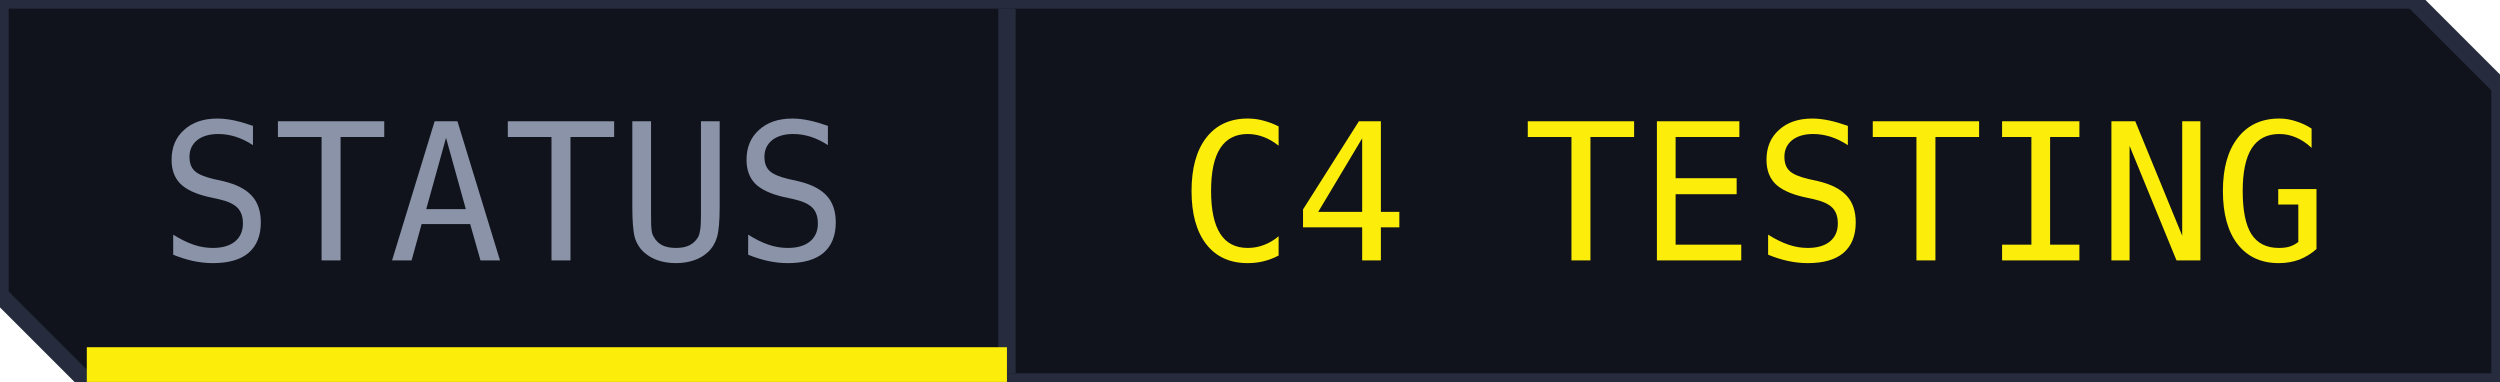
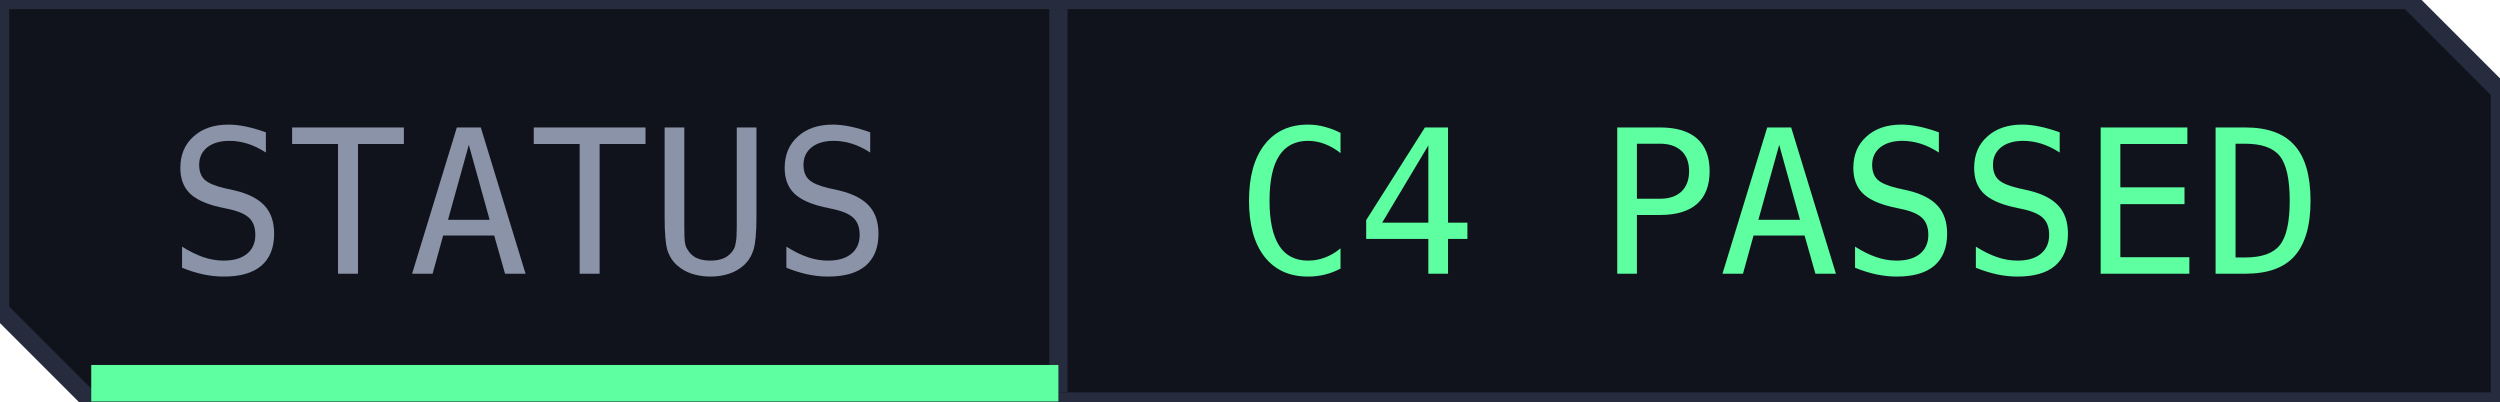
- <svg xmlns="http://www.w3.org/2000/svg" width="144" height="22" viewBox="0 0 144 22" role="img" aria-label="status: C4 testing">
-   <path d="M0,0 H139 L144,5 V22 H5 L0,17 Z" fill="#10131b" stroke="#262c3d" />
+ <svg xmlns="http://www.w3.org/2000/svg" width="137" height="22" viewBox="0 0 137 22" role="img" aria-label="status: C4 passed">
+   <path d="M0,0 H132 L137,5 V22 H5 L0,17 Z" fill="#10131b" stroke="#262c3d" />
  <path d="M58,0.5 V21.5" stroke="#262c3d" />
-   <path d="M5,21 H58" stroke="#fcee0a" stroke-width="2" />
+   <path d="M5,21 H58" stroke="#5dffa1" stroke-width="2" />
  <g font-family="Consolas, 'DejaVu Sans Mono', Menlo, monospace" font-size="11" text-anchor="middle">
    <text x="29.0" y="15" fill="#8a93a8" textLength="42.0" lengthAdjust="spacingAndGlyphs">STATUS</text>
-     <text x="101.0" y="15" fill="#fcee0a" textLength="70.0" lengthAdjust="spacingAndGlyphs">C4 TESTING</text>
+     <text x="97.5" y="15" fill="#5dffa1" textLength="63.0" lengthAdjust="spacingAndGlyphs">C4 PASSED</text>
  </g>
</svg>
